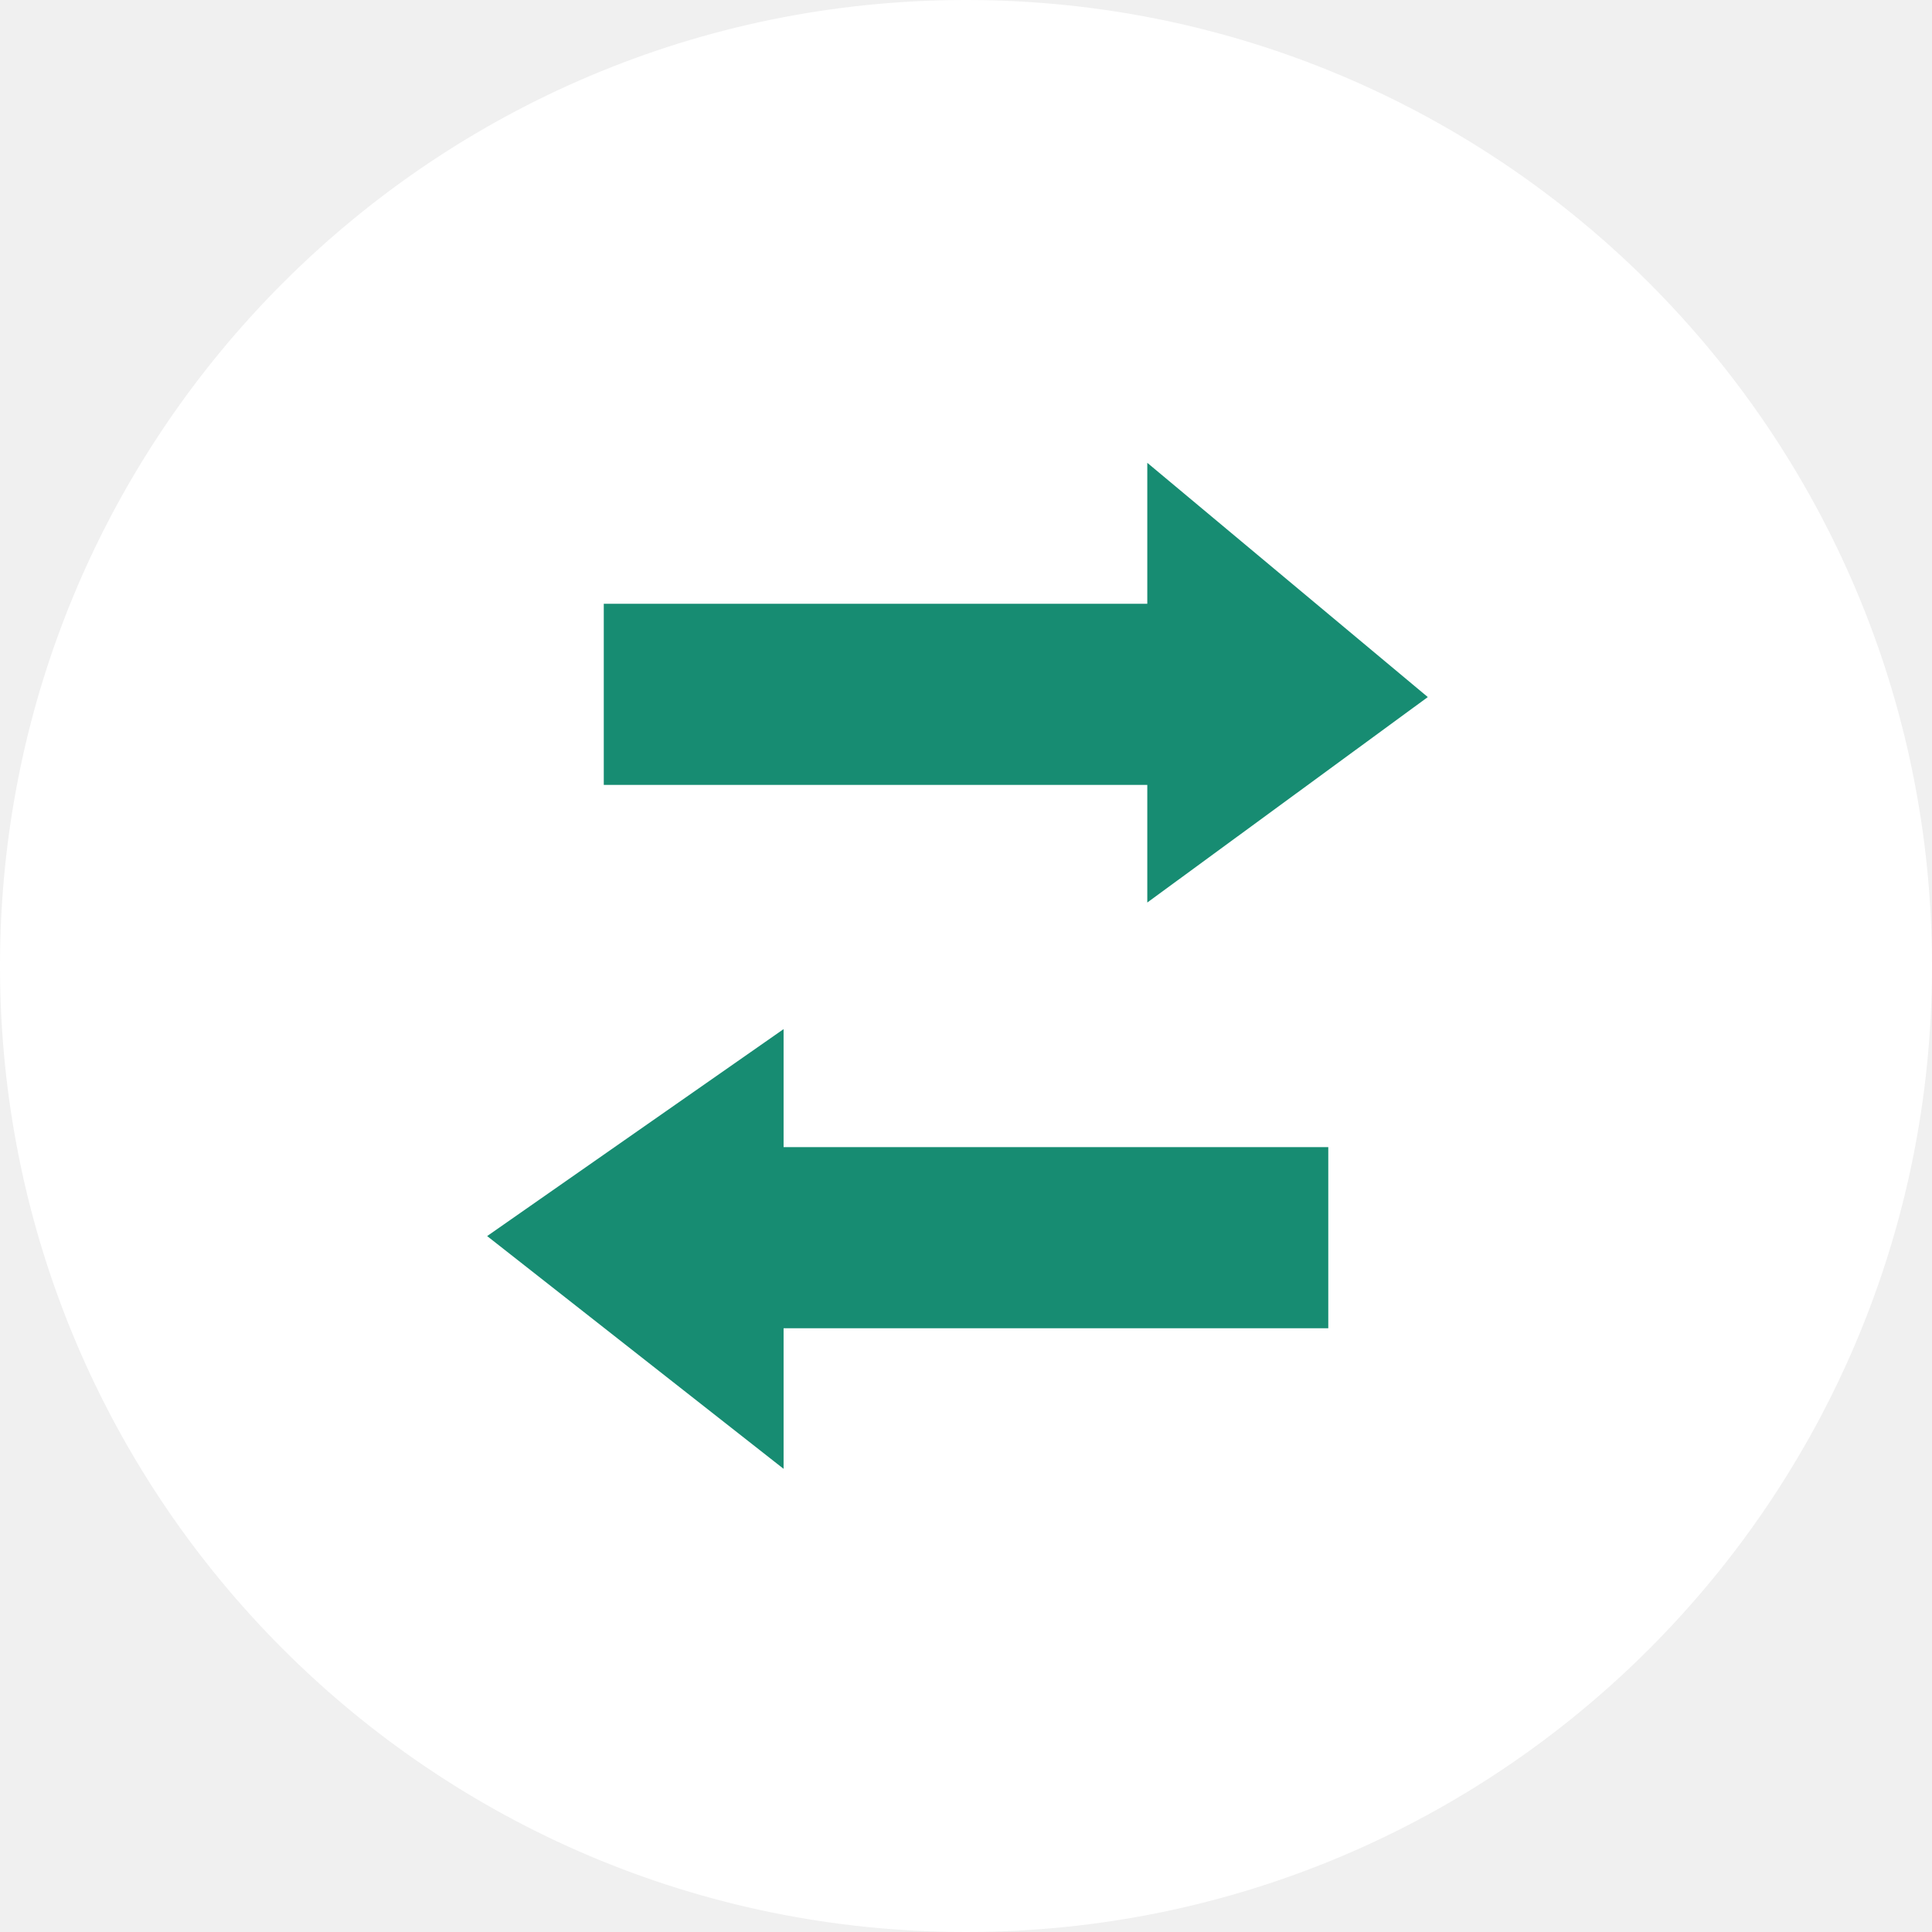
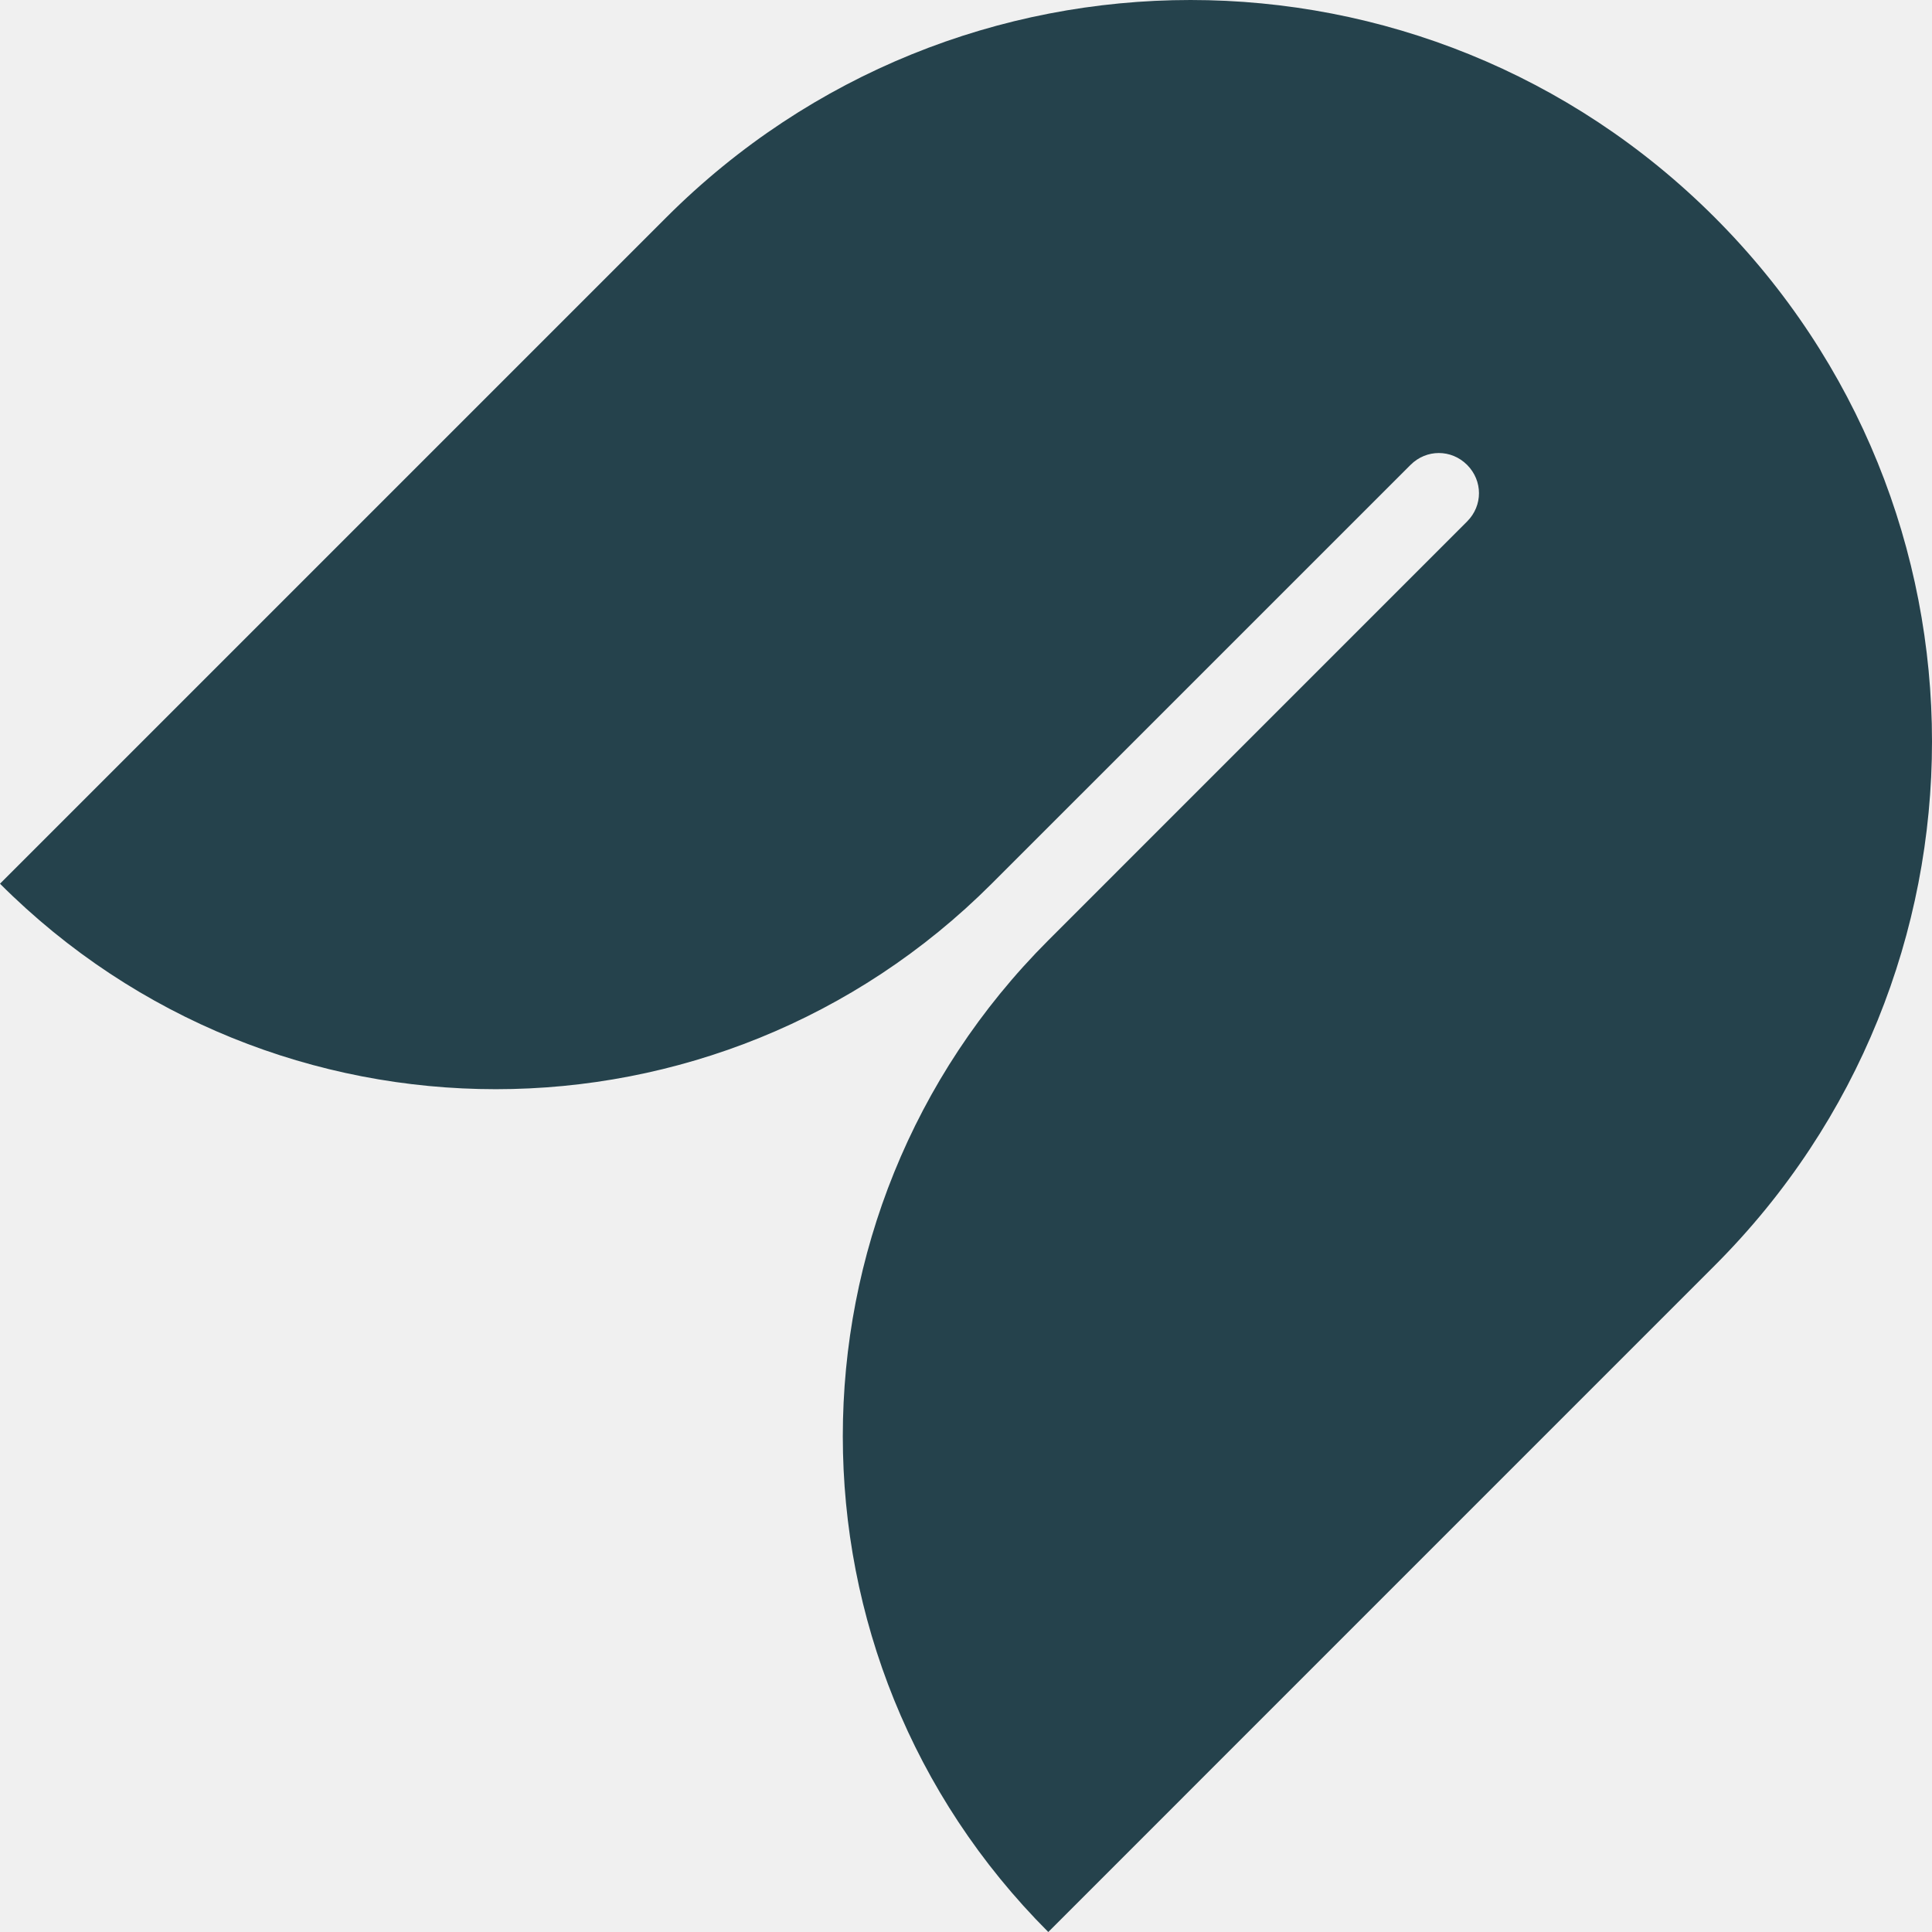
<svg xmlns="http://www.w3.org/2000/svg" class="svg-kolibri-flower" viewBox="0 0 32 32" version="1.1">
-   <g class="g-logo" stroke="none" stroke-width="1" fill="none" fill-rule="evenodd">
-     <path class="circle" fill="#FFFFFF" d="M16,32 C24.837,32 32,24.837 32,16 C32,7.163 24.837,0 16,0 C7.163,0 0,7.163 0,16 C0,24.837 7.163,32 16,32 Z" />
-     <g class="arrow-right" transform="translate(16.85849, 11.50943) rotate(-180) translate(-16.85849, -11.50943) translate(9.358491, 7.509434)" fill="#178C72">
-       <path class="triangle" d="M0.71,7.844 L0.71,0.561 L5.356,4.441 L0.71,7.844 Z" transform="translate(3.032849, 4.20238) rotate(-180) translate(-3.032849, -4.20238) " />
-       <rect class="line" x="4.358" y="2.509" width="10" height="3" />
-     </g>
-     <g class="arrow-left" transform="translate(7.358491, 16.28302)" fill="#178C72">
-       <path class="triangle" d="M0.71,8.046 L0.71,0.763 L5.62,4.618 L0.71,8.046 Z" transform="translate(3.165078, 4.404181) rotate(-180) translate(-3.165078, -4.404181) " />
-       <rect class="line" x="4.642" y="2.717" width="10" height="3" />
-     </g>
+   <g class="g-kolibri-flower" stroke="none" stroke-width="1" fill="none" fill-rule="evenodd">
+     <path class="kolibri-flower" fill="#25424C" d="M11.037,3.6 L0,14.637 C4.537,19.175 11.887,19.175 16.425,14.637 L23.363,7.7 C23.625,7.438 24.038,7.438 24.3,7.7 C24.562,7.963 24.562,8.375 24.3,8.637 L17.363,15.575 C12.825,20.113 12.825,27.462 17.363,32 L17.363,32 L28.4,20.962 C33.2,16.163 33.2,8.4 28.4,3.6 C23.6,-1.2 15.838,-1.2 11.037,3.6 L11.037,3.6 L11.037,3.6 Z" />
  </g>
</svg>
